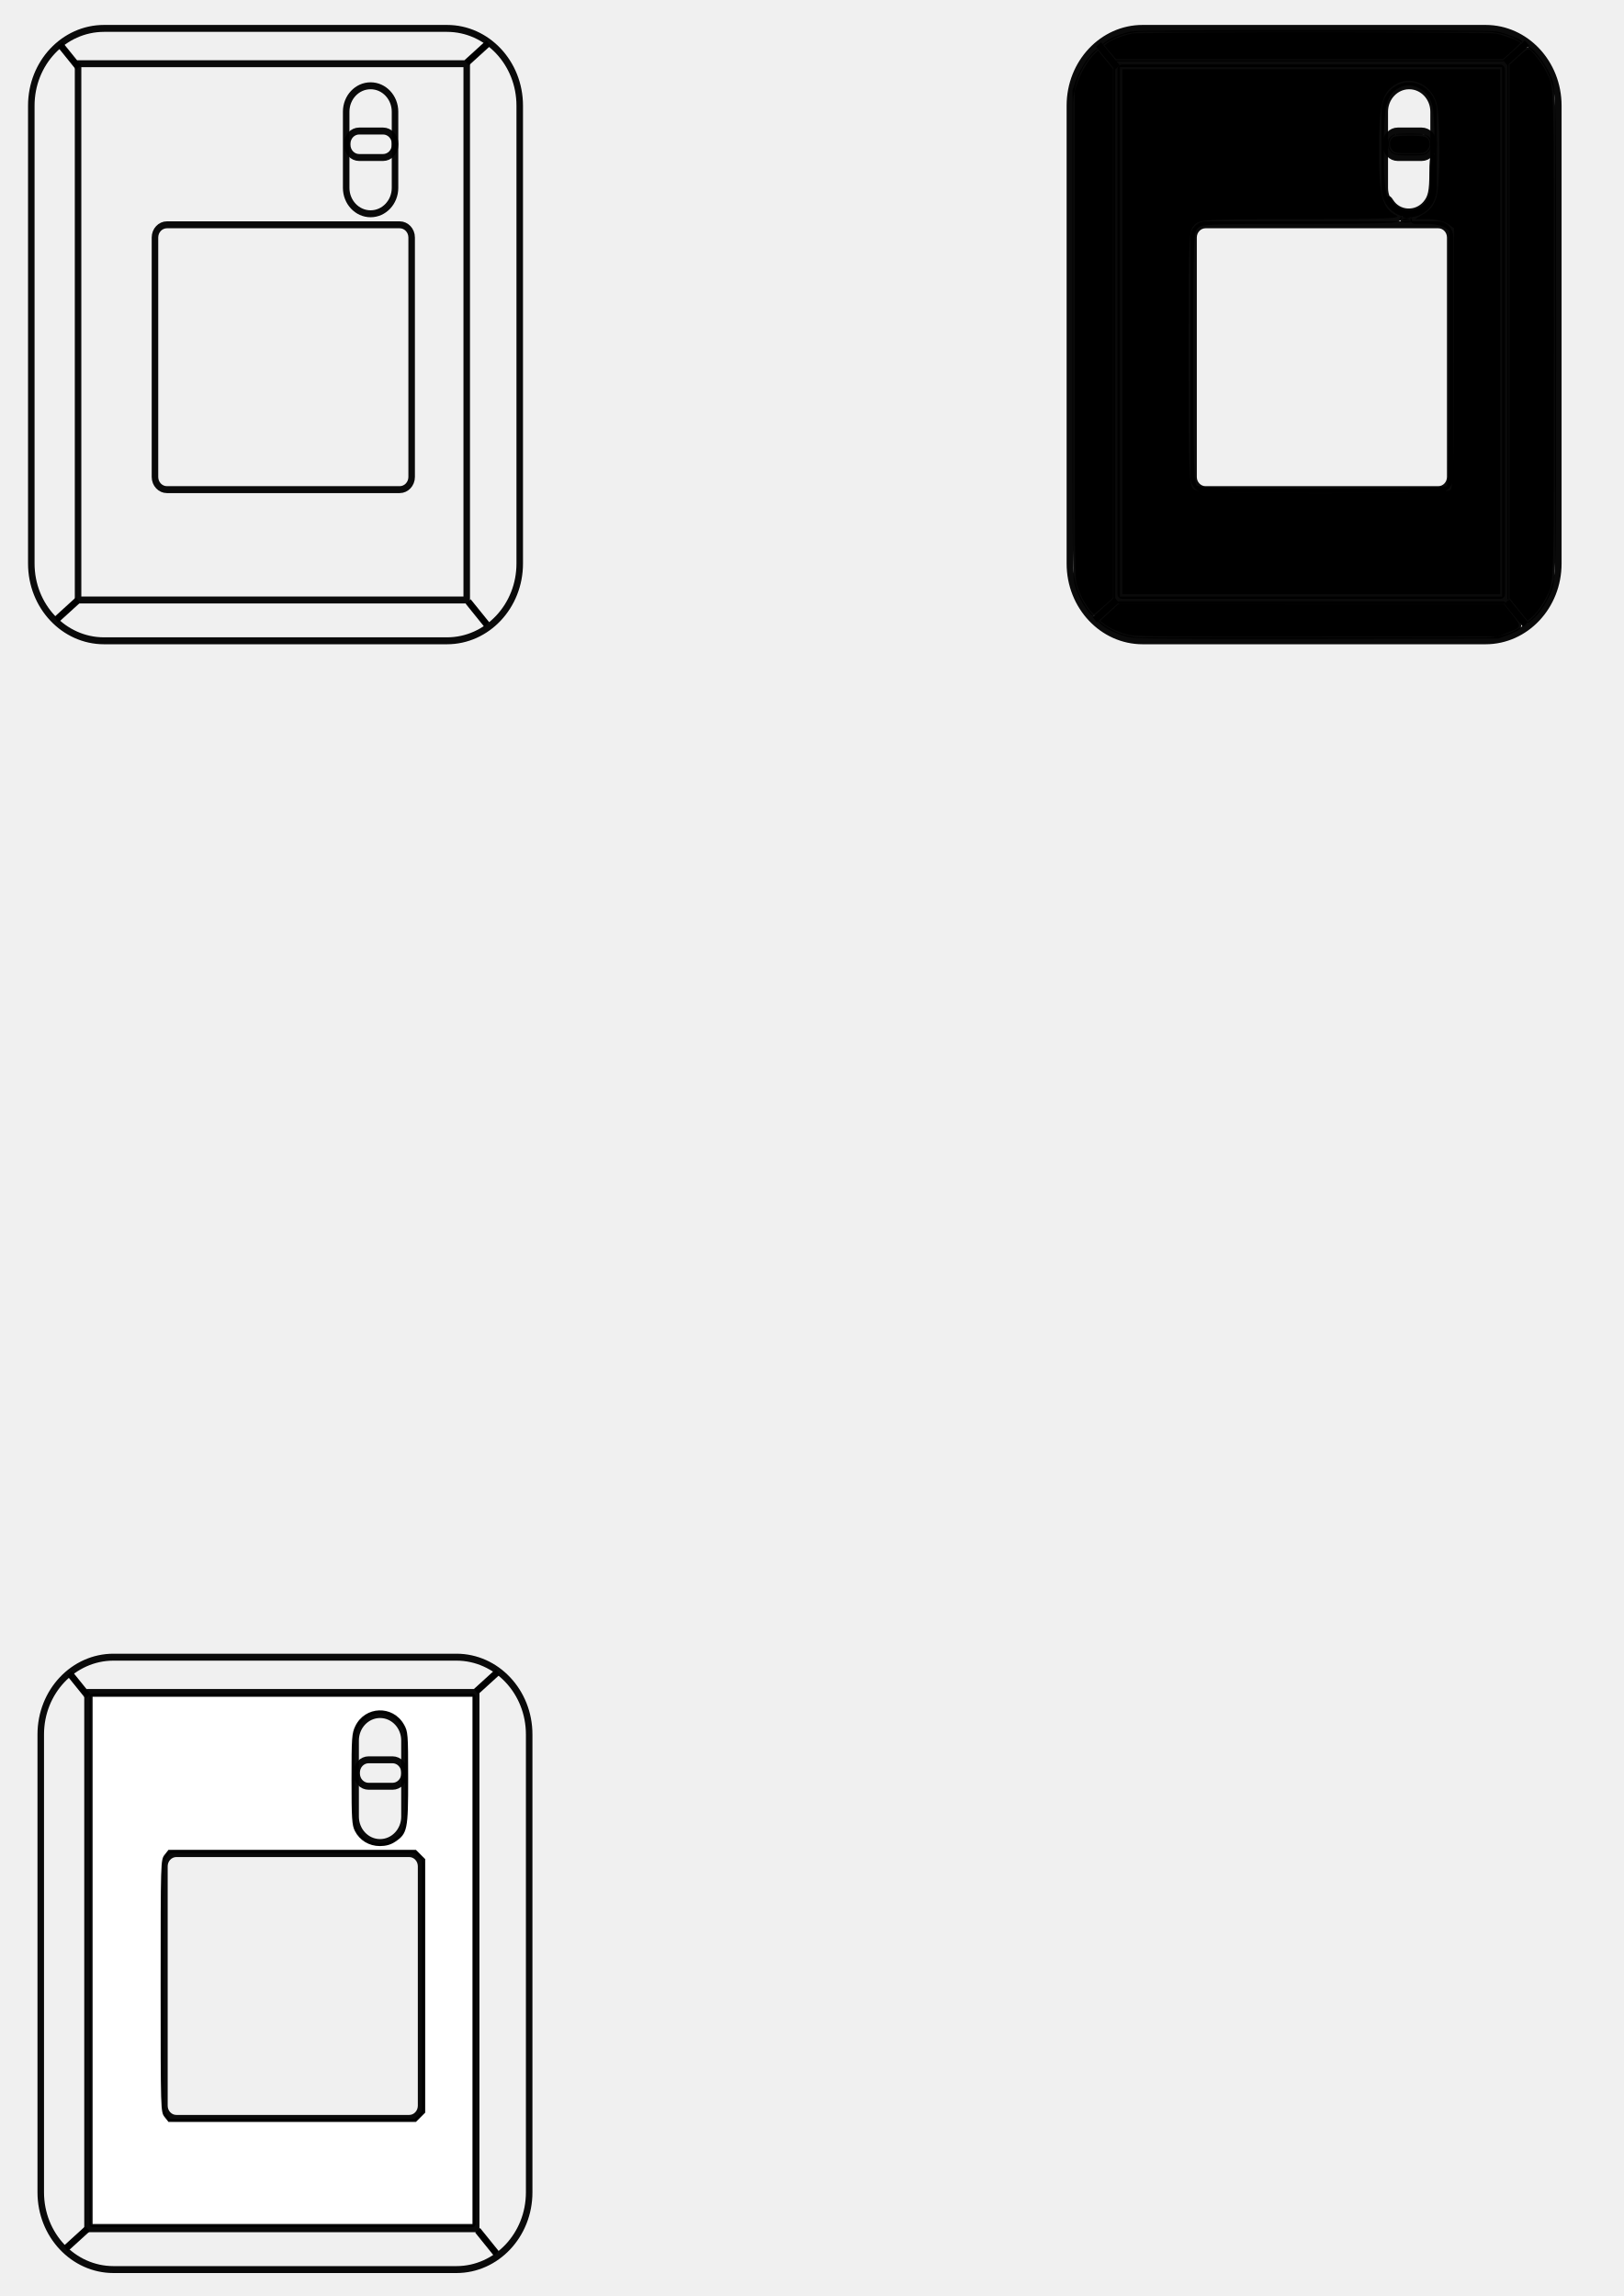
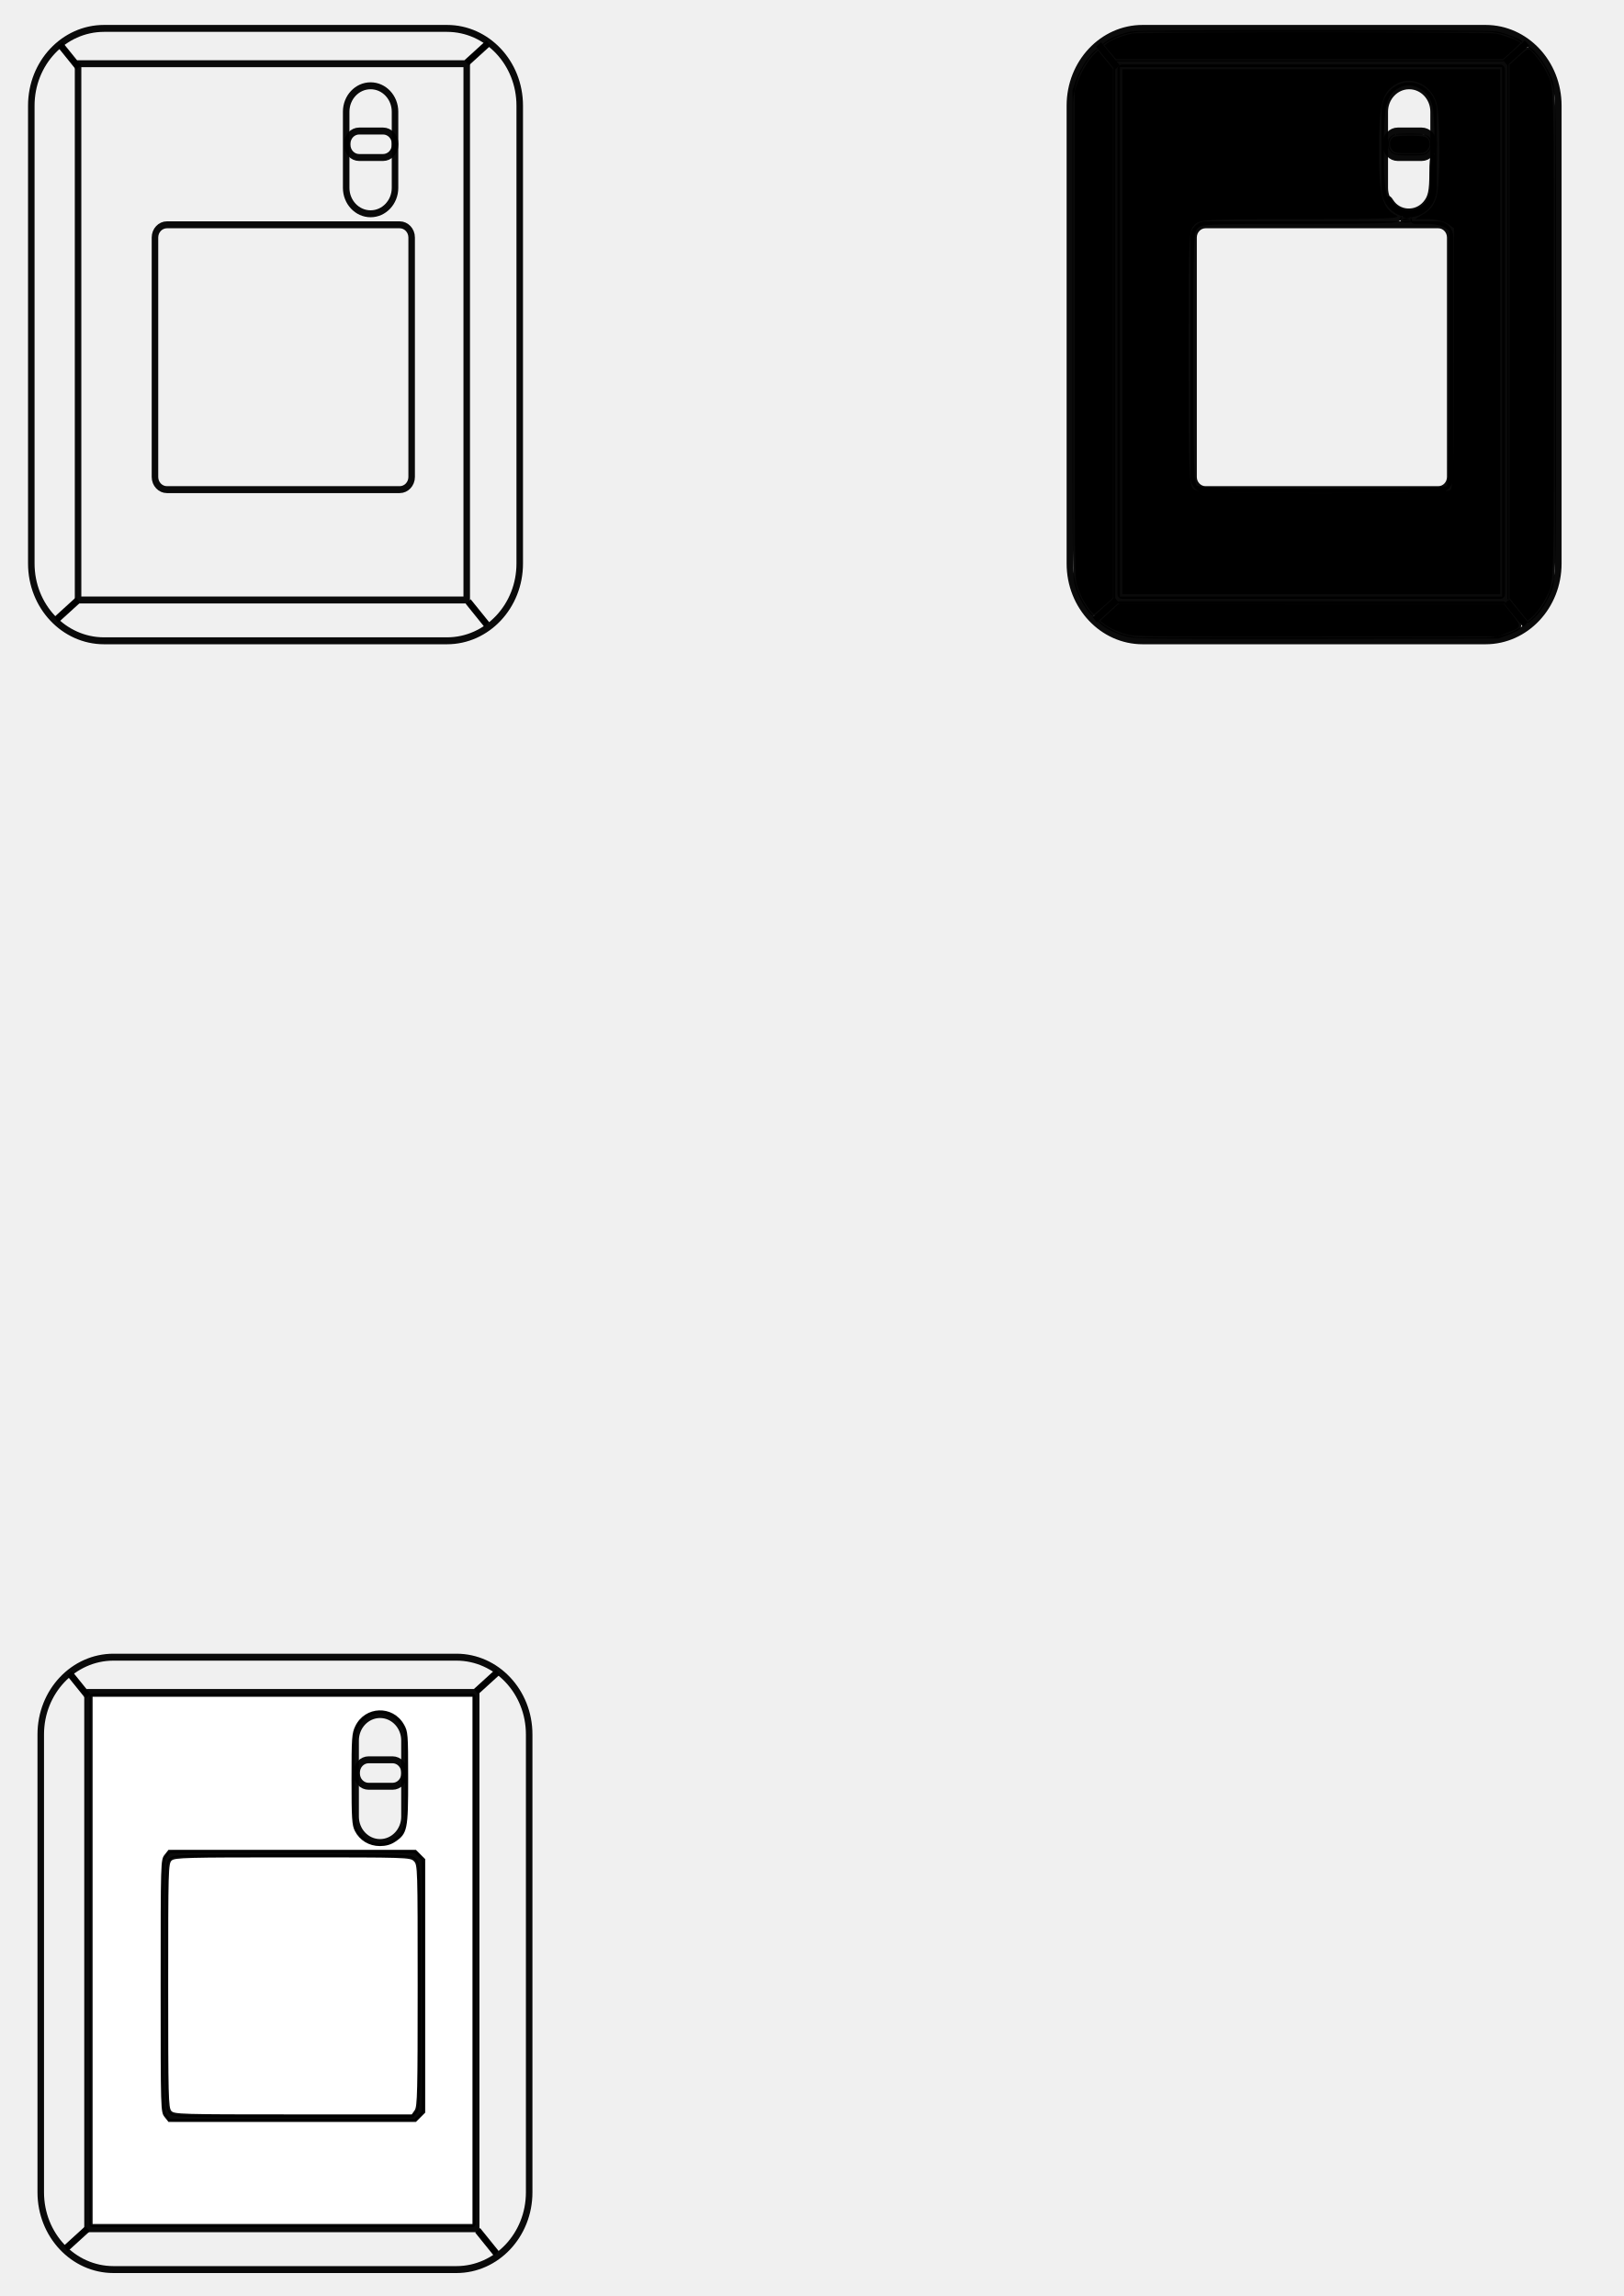
<svg xmlns="http://www.w3.org/2000/svg" width="210mm" height="297mm" viewBox="0 0 210 297" version="1.1" id="svg5">
  <defs id="defs2">
    </defs>
  <g id="layer1">
    <path style="fill:#000000;stroke:#000000;stroke-width:5.128;stroke-linecap:round;stroke-linejoin:round;stroke-miterlimit:4;stroke-dasharray:none;stroke-opacity:0.955;paint-order:stroke markers fill" d="" id="path1507" transform="scale(0.2645833)" />
    <path style="fill:#000000;stroke:#000000;stroke-width:5.128;stroke-linecap:round;stroke-linejoin:round;stroke-miterlimit:4;stroke-dasharray:none;stroke-opacity:0.955;paint-order:stroke markers fill" d="" id="path1622" transform="scale(0.2645833)" />
    <path style="fill:#000000;stroke:#000000;stroke-width:5.128;stroke-linecap:round;stroke-linejoin:round;stroke-miterlimit:4;stroke-dasharray:none;stroke-opacity:0.955;paint-order:stroke markers fill" d="" id="path1973" transform="scale(0.2645833)" />
    <path style="fill:#ffffff;stroke:#000000;stroke-width:3.395;stroke-linecap:round;stroke-linejoin:round;stroke-opacity:0.955;paint-order:stroke markers fill" d="" id="path1530" transform="scale(0.2645833)" />
    <path style="fill:#ffffff;stroke:#000000;stroke-width:1.369;stroke-linecap:round;stroke-linejoin:round;stroke-opacity:0.955;paint-order:stroke markers fill" d="" id="path1047" transform="scale(0.2645833)" />
    <path style="fill:#ffffff;stroke:#000000;stroke-width:1.369;stroke-linecap:round;stroke-linejoin:round;stroke-opacity:0.955;paint-order:stroke markers fill" d="" id="path1086" transform="scale(0.2645833)" />
    <g id="g1529" transform="matrix(0.3602102,0,0,0.3825382,-0.5210766,-12.88348)" style="stroke-width:2.346;stroke-miterlimit:4;stroke-dasharray:none">
      <rect style="fill:none;stroke:#000000;stroke-width:2.346;stroke-linecap:round;stroke-linejoin:round;stroke-miterlimit:4;stroke-dasharray:none;stroke-opacity:0.955;paint-order:stroke markers fill" id="rect1273" width="139.548" height="181.338" x="29.477" y="55.222" />
      <rect style="fill:none;stroke:#000000;stroke-width:2.346;stroke-linecap:round;stroke-linejoin:round;stroke-miterlimit:4;stroke-dasharray:none;stroke-opacity:0.955;paint-order:stroke markers fill" id="rect1275" width="175.368" height="207.083" x="12.686" y="43.282" ry="26.119" />
      <path style="fill:none;stroke:#000000;stroke-width:2.346;stroke-linecap:butt;stroke-linejoin:miter;stroke-miterlimit:4;stroke-dasharray:none;stroke-opacity:1" d="m 29.477,236.56 -7.836,6.716" id="path1310" />
      <path style="fill:none;stroke:#000000;stroke-width:2.346;stroke-linecap:butt;stroke-linejoin:miter;stroke-miterlimit:4;stroke-dasharray:none;stroke-opacity:1" d="m 176.27,244.925 -6.716,-7.836" id="path1314" />
      <path style="fill:none;stroke:#000000;stroke-width:2.346;stroke-linecap:butt;stroke-linejoin:miter;stroke-miterlimit:4;stroke-dasharray:none;stroke-opacity:1" d="m 176.83,48.206 -7.836,6.716" id="path1400" />
      <path style="fill:none;stroke:#000000;stroke-width:2.346;stroke-linecap:butt;stroke-linejoin:miter;stroke-miterlimit:4;stroke-dasharray:none;stroke-opacity:1" d="m 22.974,48.705 6.716,7.835" id="path1406" />
      <rect style="fill:none;stroke:#000000;stroke-width:2.346;stroke-linecap:round;stroke-linejoin:round;stroke-miterlimit:4;stroke-dasharray:none;stroke-opacity:0.955;paint-order:stroke markers fill" id="rect1434" width="17.537" height="43.282" x="125.742" y="62.685" ry="8.768" />
      <rect style="fill:none;stroke:#000000;stroke-width:2.346;stroke-linecap:round;stroke-linejoin:round;stroke-miterlimit:4;stroke-dasharray:none;stroke-opacity:0.955;paint-order:stroke markers fill" id="rect1436" width="17.164" height="8.955" x="126.116" y="77.983" ry="4.291" />
      <rect style="fill:none;stroke:#000000;stroke-width:2.346;stroke-linecap:round;stroke-linejoin:round;stroke-miterlimit:4;stroke-dasharray:none;stroke-opacity:0.955;paint-order:stroke markers fill" id="rect1438" width="92.161" height="89.549" x="57.088" y="109.698" ry="4.291" />
    </g>
    <g id="g2273">
      <g id="g1573" transform="matrix(0.3602102,0,0,0.3825382,133.8032,-12.88348)" style="stroke-width:2.346;stroke-miterlimit:4;stroke-dasharray:none">
        <rect style="fill:none;stroke:#000000;stroke-width:2.346;stroke-linecap:round;stroke-linejoin:round;stroke-miterlimit:4;stroke-dasharray:none;stroke-opacity:0.955;paint-order:stroke markers fill" id="rect1555" width="139.548" height="181.338" x="29.477" y="55.222" />
        <rect style="fill:none;stroke:#000000;stroke-width:2.346;stroke-linecap:round;stroke-linejoin:round;stroke-miterlimit:4;stroke-dasharray:none;stroke-opacity:0.955;paint-order:stroke markers fill" id="rect1557" width="175.368" height="207.083" x="12.686" y="43.282" ry="26.119" />
        <path style="fill:none;stroke:#000000;stroke-width:2.346;stroke-linecap:butt;stroke-linejoin:miter;stroke-miterlimit:4;stroke-dasharray:none;stroke-opacity:1" d="m 29.477,236.56 -7.836,6.716" id="path1559" />
        <path style="fill:none;stroke:#000000;stroke-width:2.346;stroke-linecap:butt;stroke-linejoin:miter;stroke-miterlimit:4;stroke-dasharray:none;stroke-opacity:1" d="m 176.27,244.925 -6.716,-7.836" id="path1561" />
        <path style="fill:none;stroke:#000000;stroke-width:2.346;stroke-linecap:butt;stroke-linejoin:miter;stroke-miterlimit:4;stroke-dasharray:none;stroke-opacity:1" d="m 176.83,48.206 -7.836,6.716" id="path1563" />
        <path style="fill:none;stroke:#000000;stroke-width:2.346;stroke-linecap:butt;stroke-linejoin:miter;stroke-miterlimit:4;stroke-dasharray:none;stroke-opacity:1" d="m 22.974,48.705 6.716,7.835" id="path1565" />
        <rect style="fill:none;stroke:#000000;stroke-width:2.346;stroke-linecap:round;stroke-linejoin:round;stroke-miterlimit:4;stroke-dasharray:none;stroke-opacity:0.955;paint-order:stroke markers fill" id="rect1567" width="17.537" height="43.282" x="125.742" y="62.685" ry="8.768" />
        <rect style="fill:none;stroke:#000000;stroke-width:2.346;stroke-linecap:round;stroke-linejoin:round;stroke-miterlimit:4;stroke-dasharray:none;stroke-opacity:0.955;paint-order:stroke markers fill" id="rect1569" width="17.164" height="8.955" x="126.116" y="77.983" ry="4.291" />
        <rect style="fill:none;stroke:#000000;stroke-width:2.346;stroke-linecap:round;stroke-linejoin:round;stroke-miterlimit:4;stroke-dasharray:none;stroke-opacity:0.955;paint-order:stroke markers fill" id="rect1571" width="92.161" height="89.549" x="57.088" y="109.698" ry="4.291" />
      </g>
      <path style="fill:#000000;stroke:#000000;stroke-width:4.642;stroke-linecap:round;stroke-linejoin:round;stroke-miterlimit:4;stroke-dasharray:none;stroke-opacity:0.955;paint-order:stroke markers fill" d="M 548.579,162.176 V 33.845 h 92.37 92.37 V 162.176 290.507 h -92.37 -92.37 z m 160.484,77.281 c 1.266,-1.266 1.692,-17.594 1.692,-64.791 v -63.098 l -3.134,-2.195 c -1.724,-1.207 -6.007,-2.198 -9.519,-2.201 l -6.385,-0.005 4.497,-2.742 c 3.022,-1.842 4.985,-4.501 5.986,-8.104 1.909,-6.875 1.936,-39.008 0.038,-45.842 -2.676,-9.635 -13.293,-14.044 -20.932,-8.694 -5.863,4.107 -7.216,10.081 -7.214,31.853 0.002,22.165 1.646,28.331 8.459,31.735 2.887,1.442 -5.482,1.765 -46.185,1.782 -47.816,0.02 -49.818,0.128 -52.531,2.841 -2.735,2.735 -2.82,4.701 -2.82,64.77 0,54.437 0.269,62.218 2.216,64.165 1.946,1.946 9.638,2.216 63.178,2.216 45.535,0 61.39,-0.428 62.654,-1.692 z" id="path1704" transform="scale(0.2645833)" />
      <path style="fill:#000000;stroke:#000000;stroke-width:2.163;stroke-linecap:round;stroke-linejoin:round;stroke-miterlimit:4;stroke-dasharray:none;stroke-opacity:0.955;paint-order:stroke markers fill" d="m 682.527,102.298 c -2.13,-1.966 -3.773,-4.045 -3.767,-4.763 0.009,-0.987 0.324,-0.786 1.397,0.89 3.69,5.763 12.012,6.198 16.502,0.861 2.483,-2.95 3.108,-5.893 3.112,-14.65 0.002,-5.095 0.259,-7.84 0.762,-8.151 0.568,-0.351 0.643,1.668 0.298,8.01 -0.52,9.575 -1.118,12.473 -3.094,14.985 -1.827,2.322 -8.124,6.307 -9.967,6.307 -0.858,-1.4e-4 -3.033,-1.448 -5.244,-3.489 z" id="path1782" transform="scale(0.2645833)" />
      <path style="fill:#000000;stroke:#000000;stroke-width:2.163;stroke-linecap:round;stroke-linejoin:round;stroke-miterlimit:4;stroke-dasharray:none;stroke-opacity:0.955;paint-order:stroke markers fill" d="m 685.319,107.215 c 0,-0.299 0.887,-0.413 1.971,-0.254 2.534,0.372 2.534,0.797 0,0.797 -1.084,0 -1.971,-0.244 -1.971,-0.543 z" id="path1821" transform="scale(0.2645833)" />
      <path style="fill:#000000;stroke:#000000;stroke-width:2.163;stroke-linecap:round;stroke-linejoin:round;stroke-miterlimit:4;stroke-dasharray:none;stroke-opacity:0.955;paint-order:stroke markers fill" d="m 680.72,73.591 c -1.642,-1.642 -1.698,-4.706 -0.113,-6.14 0.965,-0.873 2.625,-1.087 8.416,-1.087 7.768,0 9.077,0.444 9.767,3.314 0.279,1.162 -0.025,2.213 -0.997,3.45 -1.368,1.739 -1.557,1.778 -8.579,1.778 -6.304,0 -7.34,-0.16 -8.494,-1.314 z" id="path1938" transform="scale(0.2645833)" />
      <path style="fill:#000000;stroke:#000000;stroke-width:2.163;stroke-linecap:round;stroke-linejoin:round;stroke-miterlimit:4;stroke-dasharray:none;stroke-opacity:0.955;paint-order:stroke markers fill" d="m 551.974,310.434 c -4.452,-0.973 -9.761,-3.333 -12.523,-5.568 l -1.643,-1.329 4.599,-4.24 4.599,-4.24 93.96,0.019 93.96,0.019 4.182,5.286 c 4.885,6.175 4.879,6.199 -2.282,8.981 l -4.528,1.759 -88.047,0.119 c -73.573,0.1 -88.742,-0.033 -92.279,-0.806 z" id="path2019" transform="scale(0.2645833)" />
      <path style="fill:#000000;stroke:#000000;stroke-width:2.163;stroke-linecap:round;stroke-linejoin:round;stroke-miterlimit:4;stroke-dasharray:none;stroke-opacity:0.955;paint-order:stroke markers fill" d="m 532.198,297.529 c -2.575,-3.533 -4.044,-6.415 -5.634,-11.049 -1.197,-3.49 -1.24,-7.707 -1.24,-122.871 V 44.352 l 1.519,-4.396 c 1.642,-4.751 5.466,-11.075 8.232,-13.612 l 1.724,-1.582 1.305,1.659 c 0.718,0.913 2.349,2.909 3.626,4.437 l 2.32,2.777 v 129.337 129.337 l -4.315,3.821 c -2.373,2.101 -4.575,3.914 -4.893,4.028 -0.318,0.114 -1.508,-1.069 -2.645,-2.628 z" id="path2058" transform="scale(0.2645833)" />
      <path style="fill:#000000;stroke:#000000;stroke-width:2.163;stroke-linecap:round;stroke-linejoin:round;stroke-miterlimit:4;stroke-dasharray:none;stroke-opacity:0.955;paint-order:stroke markers fill" d="m 742.293,297.936 -4.408,-5.508 V 162.042 31.656 l 4.347,-3.983 c 3.436,-3.148 4.584,-3.856 5.479,-3.377 1.62,0.867 6.207,6.993 8.172,10.913 3.898,7.778 3.685,0.377 3.685,128.401 0,128.526 0.241,120.512 -3.868,128.625 -2.1,4.147 -5.051,8.104 -7.45,9.991 l -1.549,1.219 z" id="path2097" transform="scale(0.2645833)" />
      <path style="fill:#000000;stroke:#000000;stroke-width:2.163;stroke-linecap:round;stroke-linejoin:round;stroke-miterlimit:4;stroke-dasharray:none;stroke-opacity:0.955;paint-order:stroke markers fill" d="m 542.677,25.555 -2.81,-3.356 1.599,-1.236 c 2.038,-1.576 7.846,-3.79 12.015,-4.58 4.482,-0.85 173.277,-0.814 177.907,0.038 3.67,0.675 11.753,3.78 11.752,4.515 -2e-4,0.23 -1.902,2.119 -4.225,4.197 l -4.225,3.778 h -94.602 -94.602 z" id="path2136" transform="scale(0.2645833)" />
    </g>
    <g id="g985" transform="matrix(0.3602102,0,0,0.3825382,0.7010272,197.8072)" style="stroke-width:2.346;stroke-miterlimit:4;stroke-dasharray:none">
      <rect style="fill:none;stroke:#000000;stroke-width:2.346;stroke-linecap:round;stroke-linejoin:round;stroke-miterlimit:4;stroke-dasharray:none;stroke-opacity:0.955;paint-order:stroke markers fill" id="rect967" width="139.548" height="181.338" x="29.477" y="55.222" />
      <rect style="fill:none;stroke:#000000;stroke-width:2.346;stroke-linecap:round;stroke-linejoin:round;stroke-miterlimit:4;stroke-dasharray:none;stroke-opacity:0.955;paint-order:stroke markers fill" id="rect969" width="175.368" height="207.083" x="12.686" y="43.282" ry="26.119" />
      <path style="fill:none;stroke:#000000;stroke-width:2.346;stroke-linecap:butt;stroke-linejoin:miter;stroke-miterlimit:4;stroke-dasharray:none;stroke-opacity:1" d="m 29.477,236.56 -7.836,6.716" id="path971" />
      <path style="fill:none;stroke:#000000;stroke-width:2.346;stroke-linecap:butt;stroke-linejoin:miter;stroke-miterlimit:4;stroke-dasharray:none;stroke-opacity:1" d="m 176.27,244.925 -6.716,-7.836" id="path973" />
      <path style="fill:none;stroke:#000000;stroke-width:2.346;stroke-linecap:butt;stroke-linejoin:miter;stroke-miterlimit:4;stroke-dasharray:none;stroke-opacity:1" d="m 176.83,48.206 -7.836,6.716" id="path975" />
      <path style="fill:none;stroke:#000000;stroke-width:2.346;stroke-linecap:butt;stroke-linejoin:miter;stroke-miterlimit:4;stroke-dasharray:none;stroke-opacity:1" d="m 22.974,48.705 6.716,7.835" id="path977" />
      <rect style="fill:none;stroke:#000000;stroke-width:2.346;stroke-linecap:round;stroke-linejoin:round;stroke-miterlimit:4;stroke-dasharray:none;stroke-opacity:0.955;paint-order:stroke markers fill" id="rect979" width="17.537" height="43.282" x="125.742" y="62.685" ry="8.768" />
      <rect style="fill:none;stroke:#000000;stroke-width:2.346;stroke-linecap:round;stroke-linejoin:round;stroke-miterlimit:4;stroke-dasharray:none;stroke-opacity:0.955;paint-order:stroke markers fill" id="rect981" width="17.164" height="8.955" x="126.116" y="77.983" ry="4.291" />
      <rect style="fill:none;stroke:#000000;stroke-width:2.346;stroke-linecap:round;stroke-linejoin:round;stroke-miterlimit:4;stroke-dasharray:none;stroke-opacity:0.955;paint-order:stroke markers fill" id="rect983" width="92.161" height="89.549" x="57.088" y="109.698" ry="4.291" />
    </g>
    <path style="fill:#ffffff;stroke:#000000;stroke-width:3.041;stroke-linecap:round;stroke-linejoin:round;stroke-opacity:0.955;paint-order:stroke markers fill" d="M 45.266,958.437 V 829.568 h 92.841 92.841 v 128.869 128.869 h -92.841 -92.841 z m 160.32,76.717 2.268,-2.268 v -61.978 -61.978 l -2.268,-2.268 -2.267,-2.268 H 142.835 82.352 l -1.915,2.434 c -1.894,2.407 -1.915,3.113 -1.915,64.079 0,60.966 0.021,61.672 1.915,64.079 l 1.915,2.434 h 60.484 60.484 z M 193.167,900.451 c 5.998,-4.007 6.371,-5.835 6.356,-31.16 -0.013,-21.719 -0.097,-22.778 -2.077,-26.232 -5.455,-9.515 -18.994,-9.044 -23.772,0.827 -1.69,3.491 -1.848,5.703 -1.846,25.927 9.2e-4,19.206 0.214,22.533 1.617,25.325 2.319,4.615 6.934,7.409 12.239,7.409 2.98,0 5.332,-0.659 7.485,-2.097 z" id="path1422" transform="scale(0.2645833)" />
+     <path style="fill:#ffffff;stroke:#000000;stroke-width:3.041;stroke-linecap:round;stroke-linejoin:round;stroke-opacity:0.955;paint-order:stroke markers fill" d="m 83.747,1032.037 c -1.389,-1.535 -1.529,-7.127 -1.529,-61.289 0,-56.566 0.086,-59.678 1.689,-61.129 1.534,-1.388 6.977,-1.529 59.123,-1.529 56.202,0 57.473,0.04 59.281,1.848 1.809,1.809 1.848,3.079 1.848,60.765 0,51.83 -0.173,59.164 -1.438,60.97 l -1.438,2.053 h -58.004 c -55.02,0 -58.082,-0.087 -59.532,-1.689 z" id="path1527" transform="scale(0.2645833)" />
  </g>
</svg>
